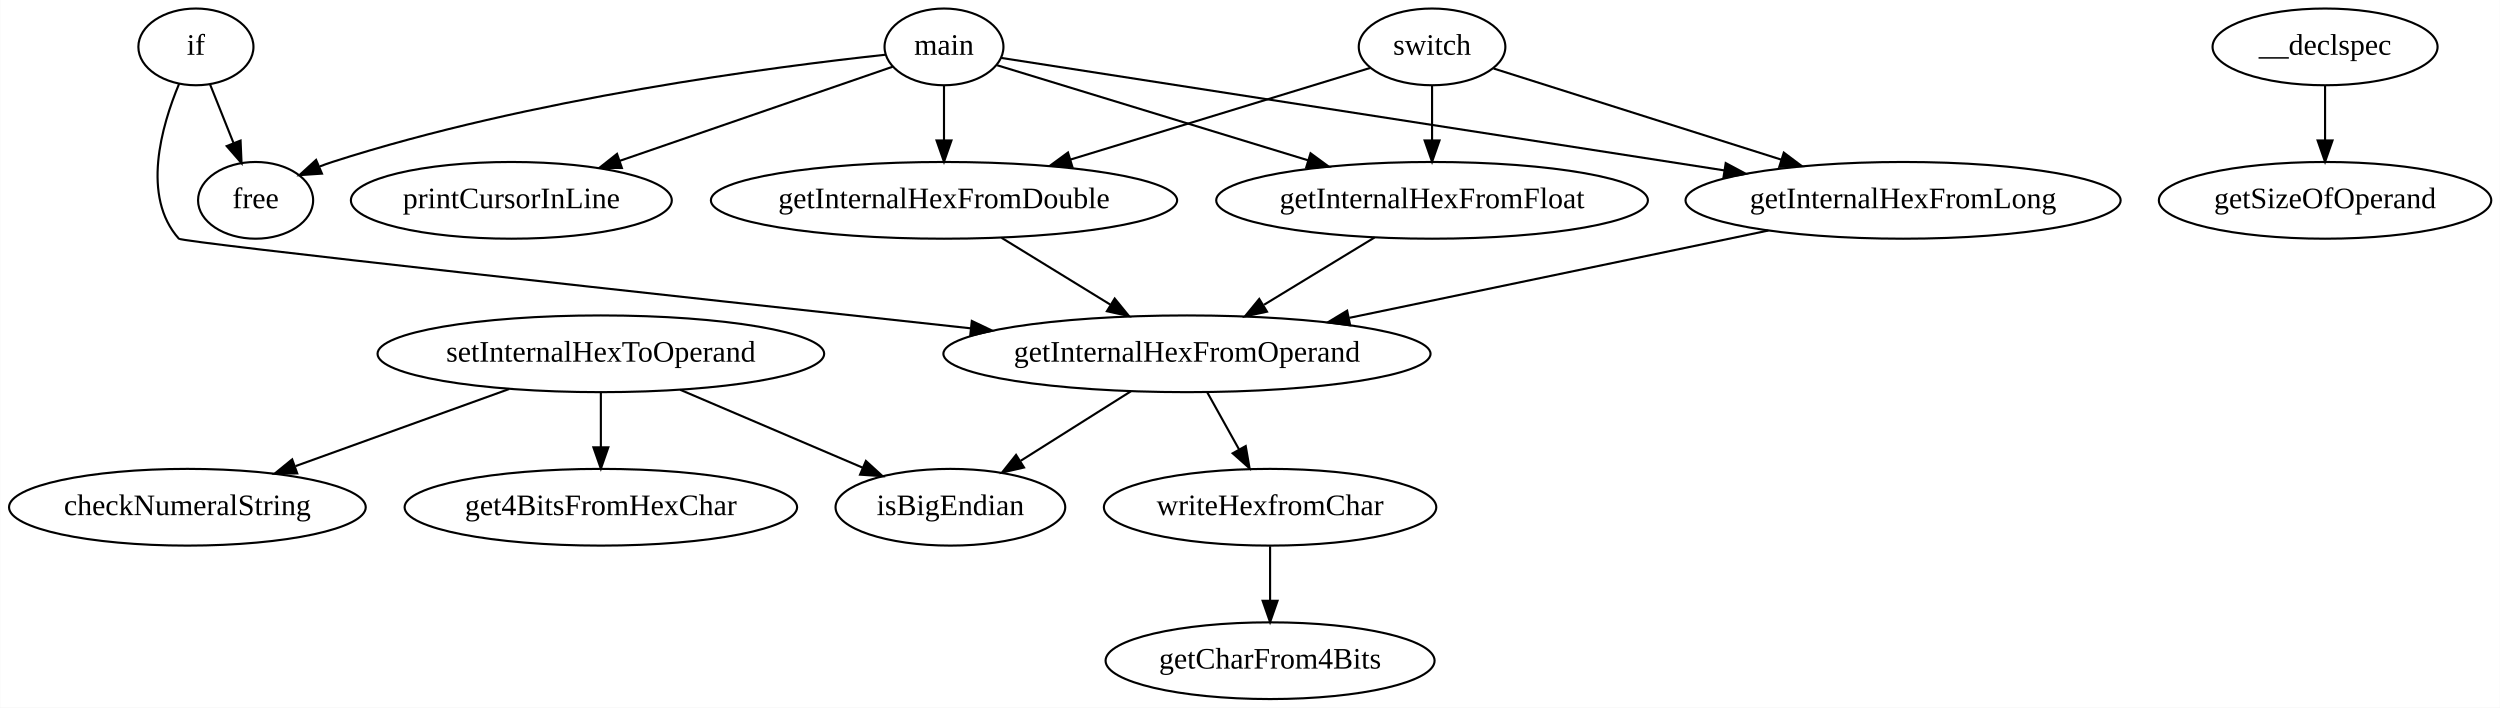
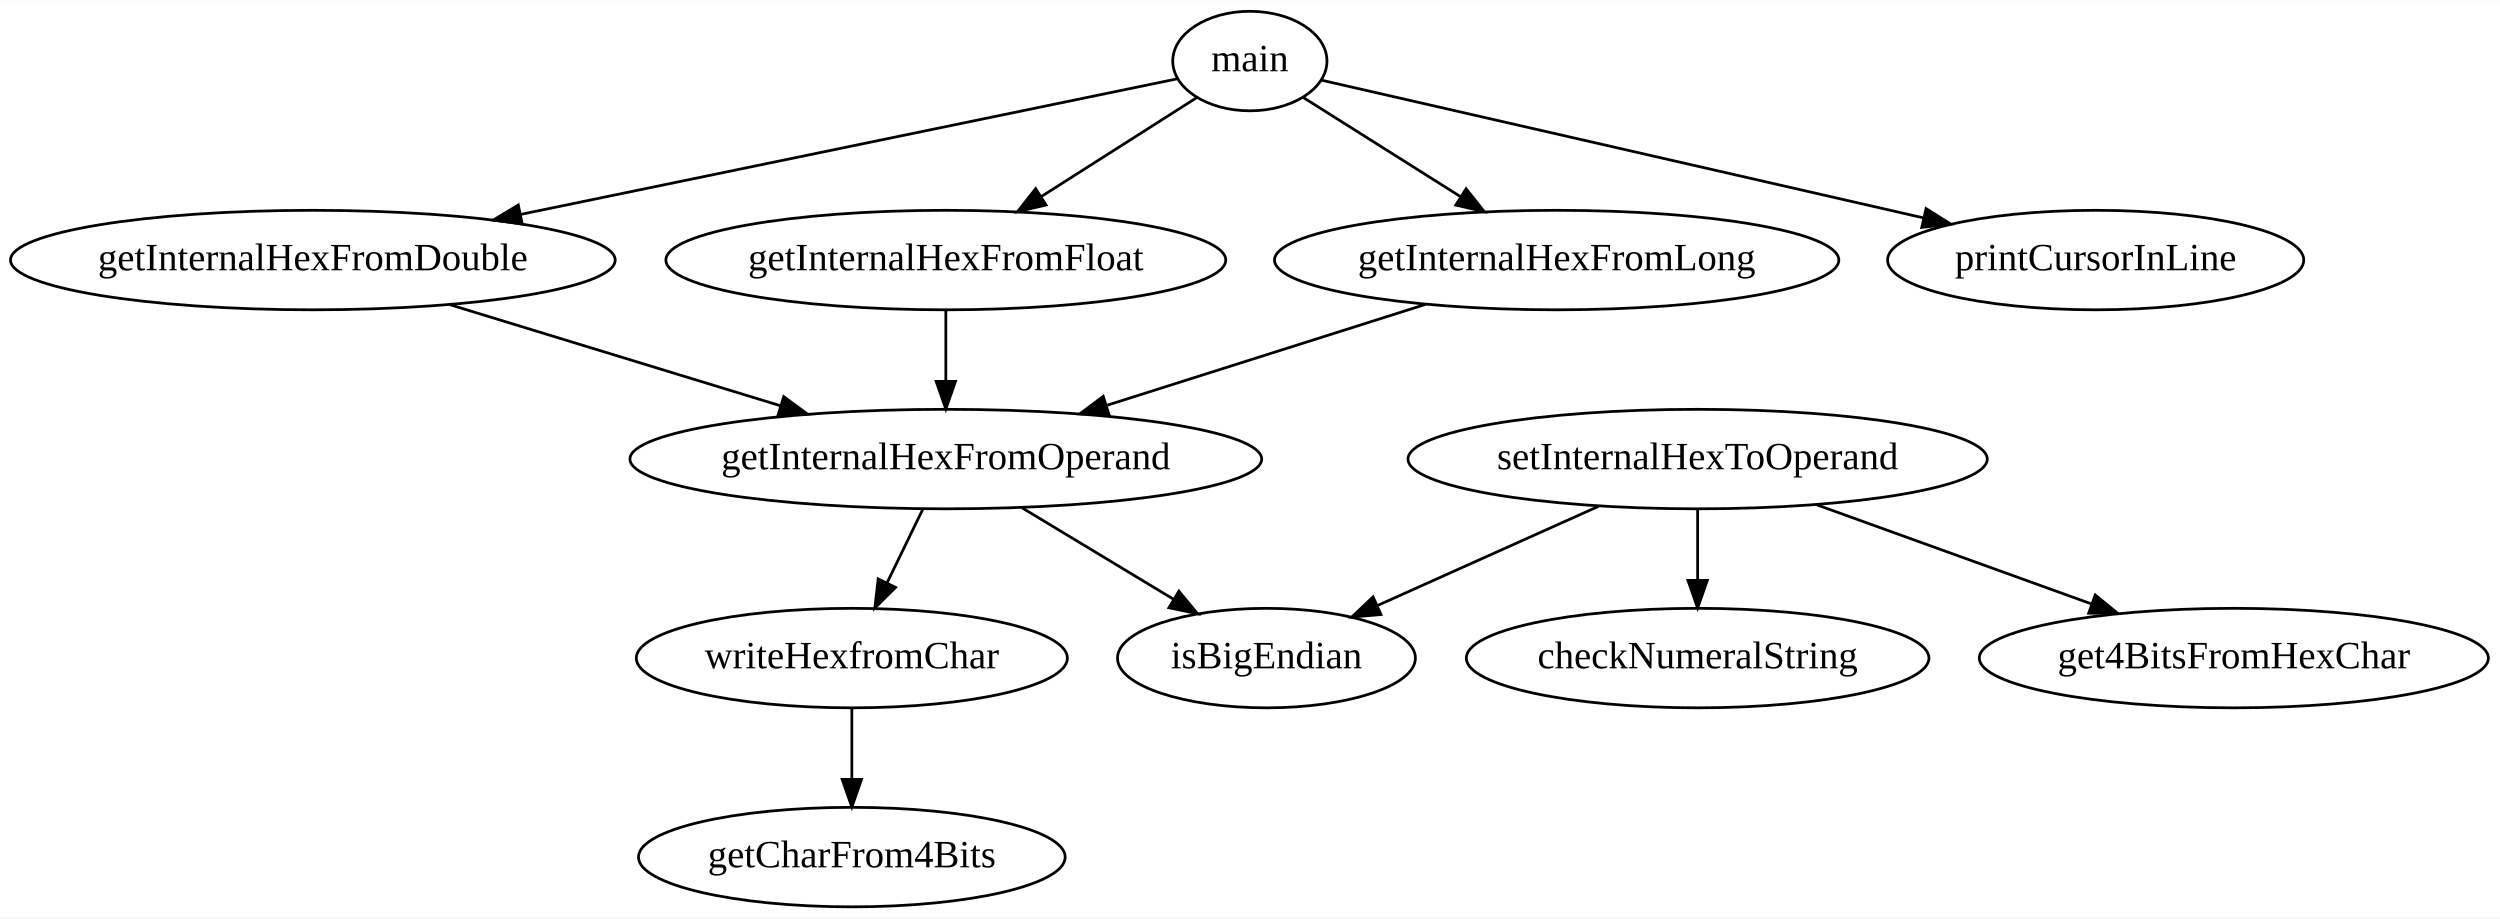
- <svg xmlns="http://www.w3.org/2000/svg" width="1173pt" height="332pt" viewBox="0.00 0.00 1172.84 332.00">
+ <svg xmlns="http://www.w3.org/2000/svg" width="904pt" height="332pt" viewBox="0.00 0.00 904.48 332.00">
  <g id="graph0" class="graph" transform="scale(1 1) rotate(0) translate(4 328)">
-     <polygon fill="white" stroke="none" points="-4,4 -4,-328 1168.84,-328 1168.84,4 -4,4" />
+     <polygon fill="white" stroke="none" points="-4,4 -4,-328 900.482,-328 900.482,4 -4,4" />
    <g id="node1" class="node">
-       <ellipse fill="none" stroke="black" cx="438.843" cy="-306" rx="27.895" ry="18" />
-       <text text-anchor="middle" x="438.843" y="-302.3" font-family="Times New Roman,serif" font-size="14.00">main</text>
+       <ellipse fill="none" stroke="black" cx="448.19" cy="-306" rx="27.895" ry="18" />
+       <text text-anchor="middle" x="448.19" y="-302.3" font-family="Times New Roman,serif" font-size="14.00">main</text>
    </g>
    <g id="node2" class="node">
-       <ellipse fill="none" stroke="black" cx="115.843" cy="-234" rx="27" ry="18" />
-       <text text-anchor="middle" x="115.843" y="-230.3" font-family="Times New Roman,serif" font-size="14.00">free</text>
+       <ellipse fill="none" stroke="black" cx="109.19" cy="-234" rx="109.381" ry="18" />
+       <text text-anchor="middle" x="109.19" y="-230.3" font-family="Times New Roman,serif" font-size="14.00">getInternalHexFromDouble</text>
    </g>
    <g id="edge1" class="edge">
-       <path fill="none" stroke="black" d="M411.36,-302.316C359.575,-296.739 244.433,-281.853 151.843,-252 149.918,-251.38 147.964,-250.679 146.011,-249.925" />
-       <polygon fill="black" stroke="black" points="146.982,-246.534 136.411,-245.828 144.235,-252.972 146.982,-246.534" />
+       <path fill="none" stroke="black" d="M421.872,-299.565C371.475,-289.159 259.674,-266.073 184.348,-250.519" />
+       <polygon fill="black" stroke="black" points="184.933,-247.066 174.432,-248.472 183.517,-253.922 184.933,-247.066" />
+     </g>
+     <g id="node7" class="node">
+       <ellipse fill="none" stroke="black" cx="338.19" cy="-234" rx="101.282" ry="18" />
+       <text text-anchor="middle" x="338.19" y="-230.3" font-family="Times New Roman,serif" font-size="14.00">getInternalHexFromFloat</text>
+     </g>
+     <g id="edge6" class="edge">
+       <path fill="none" stroke="black" d="M429.03,-292.807C413.513,-282.933 391.256,-268.769 372.657,-256.933" />
+       <polygon fill="black" stroke="black" points="374.453,-253.927 364.137,-251.511 370.694,-259.833 374.453,-253.927" />
+     </g>
+     <g id="node8" class="node">
+       <ellipse fill="none" stroke="black" cx="559.19" cy="-234" rx="102.082" ry="18" />
+       <text text-anchor="middle" x="559.19" y="-230.3" font-family="Times New Roman,serif" font-size="14.00">getInternalHexFromLong</text>
+     </g>
+     <g id="edge8" class="edge">
+       <path fill="none" stroke="black" d="M467.525,-292.807C483.183,-282.933 505.642,-268.769 524.41,-256.933" />
+       <polygon fill="black" stroke="black" points="526.416,-259.806 533.008,-251.511 522.682,-253.885 526.416,-259.806" />
+     </g>
+     <g id="node9" class="node">
+       <ellipse fill="none" stroke="black" cx="754.19" cy="-234" rx="75.287" ry="18" />
+       <text text-anchor="middle" x="754.19" y="-230.3" font-family="Times New Roman,serif" font-size="14.00">printCursorInLine</text>
+     </g>
+     <g id="edge10" class="edge">
+       <path fill="none" stroke="black" d="M474.016,-299.092C521.71,-288.182 624.838,-264.59 691.789,-249.275" />
+       <polygon fill="black" stroke="black" points="692.834,-252.626 701.802,-246.984 691.273,-245.803 692.834,-252.626" />
    </g>
    <g id="node3" class="node">
-       <ellipse fill="none" stroke="black" cx="438.843" cy="-234" rx="109.381" ry="18" />
-       <text text-anchor="middle" x="438.843" y="-230.3" font-family="Times New Roman,serif" font-size="14.00">getInternalHexFromDouble</text>
+       <ellipse fill="none" stroke="black" cx="338.19" cy="-162" rx="114.28" ry="18" />
+       <text text-anchor="middle" x="338.19" y="-158.3" font-family="Times New Roman,serif" font-size="14.00">getInternalHexFromOperand</text>
    </g>
    <g id="edge2" class="edge">
-       <path fill="none" stroke="black" d="M438.843,-287.697C438.843,-279.983 438.843,-270.712 438.843,-262.112" />
-       <polygon fill="black" stroke="black" points="442.343,-262.104 438.843,-252.104 435.343,-262.104 442.343,-262.104" />
+       <path fill="none" stroke="black" d="M158.598,-217.897C193.721,-207.161 241.081,-192.684 278.348,-181.292" />
+       <polygon fill="black" stroke="black" points="279.541,-184.588 288.081,-178.317 277.494,-177.894 279.541,-184.588" />
    </g>
-     <g id="node8" class="node">
-       <ellipse fill="none" stroke="black" cx="667.843" cy="-234" rx="101.282" ry="18" />
-       <text text-anchor="middle" x="667.843" y="-230.3" font-family="Times New Roman,serif" font-size="14.00">getInternalHexFromFloat</text>
+     <g id="node4" class="node">
+       <ellipse fill="none" stroke="black" cx="454.19" cy="-90" rx="53.891" ry="18" />
+       <text text-anchor="middle" x="454.19" y="-86.3" font-family="Times New Roman,serif" font-size="14.00">isBigEndian</text>
+     </g>
+     <g id="edge3" class="edge">
+       <path fill="none" stroke="black" d="M365.681,-144.411C382.112,-134.496 403.11,-121.824 420.53,-111.312" />
+       <polygon fill="black" stroke="black" points="422.516,-114.202 429.27,-106.038 418.9,-108.208 422.516,-114.202" />
+     </g>
+     <g id="node5" class="node">
+       <ellipse fill="none" stroke="black" cx="304.19" cy="-90" rx="77.986" ry="18" />
+       <text text-anchor="middle" x="304.19" y="-86.3" font-family="Times New Roman,serif" font-size="14.00">writeHexfromChar</text>
+     </g>
+     <g id="edge4" class="edge">
+       <path fill="none" stroke="black" d="M329.786,-143.697C325.916,-135.728 321.239,-126.1 316.947,-117.264" />
+       <polygon fill="black" stroke="black" points="320.016,-115.57 312.498,-108.104 313.719,-118.629 320.016,-115.57" />
+     </g>
+     <g id="node6" class="node">
+       <ellipse fill="none" stroke="black" cx="304.19" cy="-18" rx="77.187" ry="18" />
+       <text text-anchor="middle" x="304.19" y="-14.3" font-family="Times New Roman,serif" font-size="14.00">getCharFrom4Bits</text>
+     </g>
+     <g id="edge5" class="edge">
+       <path fill="none" stroke="black" d="M304.19,-71.697C304.19,-63.983 304.19,-54.712 304.19,-46.112" />
+       <polygon fill="black" stroke="black" points="307.69,-46.104 304.19,-36.104 300.69,-46.104 307.69,-46.104" />
    </g>
    <g id="edge7" class="edge">
-       <path fill="none" stroke="black" d="M463.786,-297.376C498.525,-286.756 562.507,-267.199 609.597,-252.804" />
-       <polygon fill="black" stroke="black" points="610.833,-256.087 619.373,-249.816 608.786,-249.392 610.833,-256.087" />
-     </g>
-     <g id="node9" class="node">
-       <ellipse fill="none" stroke="black" cx="888.843" cy="-234" rx="102.082" ry="18" />
-       <text text-anchor="middle" x="888.843" y="-230.3" font-family="Times New Roman,serif" font-size="14.00">getInternalHexFromLong</text>
+       <path fill="none" stroke="black" d="M338.19,-215.697C338.19,-207.983 338.19,-198.712 338.19,-190.112" />
+       <polygon fill="black" stroke="black" points="341.69,-190.104 338.19,-180.104 334.69,-190.104 341.69,-190.104" />
    </g>
    <g id="edge9" class="edge">
-       <path fill="none" stroke="black" d="M465.644,-300.831C531.108,-290.648 701.342,-264.167 804.858,-248.064" />
-       <polygon fill="black" stroke="black" points="805.628,-251.487 814.971,-246.491 804.552,-244.57 805.628,-251.487" />
+       <path fill="none" stroke="black" d="M511.78,-217.983C478.044,-207.298 432.51,-192.875 396.541,-181.482" />
+       <polygon fill="black" stroke="black" points="397.257,-178.038 386.667,-178.355 395.144,-184.711 397.257,-178.038" />
    </g>
    <g id="node10" class="node">
-       <ellipse fill="none" stroke="black" cx="235.843" cy="-234" rx="75.287" ry="18" />
-       <text text-anchor="middle" x="235.843" y="-230.3" font-family="Times New Roman,serif" font-size="14.00">printCursorInLine</text>
+       <ellipse fill="none" stroke="black" cx="610.19" cy="-162" rx="104.782" ry="18" />
+       <text text-anchor="middle" x="610.19" y="-158.3" font-family="Times New Roman,serif" font-size="14.00">setInternalHexToOperand</text>
+     </g>
+     <g id="edge13" class="edge">
+       <path fill="none" stroke="black" d="M574.401,-144.941C550.472,-134.203 518.958,-120.062 494.2,-108.953" />
+       <polygon fill="black" stroke="black" points="495.629,-105.758 485.072,-104.857 492.763,-112.144 495.629,-105.758" />
+     </g>
+     <g id="node11" class="node">
+       <ellipse fill="none" stroke="black" cx="610.19" cy="-90" rx="83.685" ry="18" />
+       <text text-anchor="middle" x="610.19" y="-86.3" font-family="Times New Roman,serif" font-size="14.00">checkNumeralString</text>
    </g>
    <g id="edge11" class="edge">
-       <path fill="none" stroke="black" d="M414.759,-296.695C383.353,-285.866 327.604,-266.642 286.658,-252.522" />
-       <polygon fill="black" stroke="black" points="287.71,-249.183 277.116,-249.232 285.428,-255.801 287.71,-249.183" />
+       <path fill="none" stroke="black" d="M610.19,-143.697C610.19,-135.983 610.19,-126.712 610.19,-118.112" />
+       <polygon fill="black" stroke="black" points="613.69,-118.104 610.19,-108.104 606.69,-118.104 613.69,-118.104" />
    </g>
-     <g id="node4" class="node">
-       <ellipse fill="none" stroke="black" cx="552.843" cy="-162" rx="114.28" ry="18" />
-       <text text-anchor="middle" x="552.843" y="-158.3" font-family="Times New Roman,serif" font-size="14.00">getInternalHexFromOperand</text>
-     </g>
-     <g id="edge3" class="edge">
-       <path fill="none" stroke="black" d="M465.859,-216.411C481.081,-207.064 500.291,-195.268 516.784,-185.141" />
-       <polygon fill="black" stroke="black" points="518.935,-187.928 525.625,-179.713 515.272,-181.963 518.935,-187.928" />
-     </g>
-     <g id="node5" class="node">
-       <ellipse fill="none" stroke="black" cx="441.843" cy="-90" rx="53.891" ry="18" />
-       <text text-anchor="middle" x="441.843" y="-86.3" font-family="Times New Roman,serif" font-size="14.00">isBigEndian</text>
-     </g>
-     <g id="edge4" class="edge">
-       <path fill="none" stroke="black" d="M526.537,-144.411C511.067,-134.655 491.365,-122.231 474.858,-111.82" />
-       <polygon fill="black" stroke="black" points="476.388,-108.648 466.063,-106.274 472.654,-114.569 476.388,-108.648" />
-     </g>
-     <g id="node6" class="node">
-       <ellipse fill="none" stroke="black" cx="591.843" cy="-90" rx="77.986" ry="18" />
-       <text text-anchor="middle" x="591.843" y="-86.3" font-family="Times New Roman,serif" font-size="14.00">writeHexfromChar</text>
-     </g>
-     <g id="edge5" class="edge">
-       <path fill="none" stroke="black" d="M562.283,-144.055C566.767,-136.007 572.229,-126.205 577.231,-117.226" />
-       <polygon fill="black" stroke="black" points="580.408,-118.714 582.218,-108.275 574.293,-115.308 580.408,-118.714" />
-     </g>
-     <g id="node7" class="node">
-       <ellipse fill="none" stroke="black" cx="591.843" cy="-18" rx="77.187" ry="18" />
-       <text text-anchor="middle" x="591.843" y="-14.3" font-family="Times New Roman,serif" font-size="14.00">getCharFrom4Bits</text>
-     </g>
-     <g id="edge6" class="edge">
-       <path fill="none" stroke="black" d="M591.843,-71.697C591.843,-63.983 591.843,-54.712 591.843,-46.112" />
-       <polygon fill="black" stroke="black" points="595.343,-46.104 591.843,-36.104 588.343,-46.104 595.343,-46.104" />
-     </g>
-     <g id="edge8" class="edge">
-       <path fill="none" stroke="black" d="M640.88,-216.588C625.42,-207.178 605.811,-195.242 589.025,-185.024" />
-       <polygon fill="black" stroke="black" points="590.396,-181.761 580.034,-179.552 586.757,-187.741 590.396,-181.761" />
-     </g>
-     <g id="edge10" class="edge">
-       <path fill="none" stroke="black" d="M825.644,-219.834C769.846,-208.209 688.367,-191.234 628.991,-178.864" />
-       <polygon fill="black" stroke="black" points="629.42,-175.379 618.917,-176.765 627.993,-182.232 629.42,-175.379" />
-     </g>
-     <g id="node11" class="node">
-       <ellipse fill="none" stroke="black" cx="87.843" cy="-306" rx="27" ry="18" />
-       <text text-anchor="middle" x="87.843" y="-302.3" font-family="Times New Roman,serif" font-size="14.00">if</text>
+     <g id="node12" class="node">
+       <ellipse fill="none" stroke="black" cx="804.19" cy="-90" rx="92.084" ry="18" />
+       <text text-anchor="middle" x="804.19" y="-86.3" font-family="Times New Roman,serif" font-size="14.00">get4BitsFromHexChar</text>
    </g>
    <g id="edge12" class="edge">
-       <path fill="none" stroke="black" d="M94.478,-288.411C97.756,-280.216 101.787,-270.14 105.461,-260.955" />
-       <polygon fill="black" stroke="black" points="108.79,-262.055 109.255,-251.47 102.291,-259.455 108.79,-262.055" />
-     </g>
-     <g id="edge17" class="edge">
-       <path fill="none" stroke="black" d="M79.934,-288.621C71.669,-268.842 62.159,-235.775 79.843,-216 81.385,-214.275 312.703,-188.977 451.239,-173.966" />
-       <polygon fill="black" stroke="black" points="451.896,-177.416 461.46,-172.859 451.142,-170.456 451.896,-177.416" />
-     </g>
-     <g id="node12" class="node">
-       <ellipse fill="none" stroke="black" cx="667.843" cy="-306" rx="34.394" ry="18" />
-       <text text-anchor="middle" x="667.843" y="-302.3" font-family="Times New Roman,serif" font-size="14.00">switch</text>
-     </g>
-     <g id="edge13" class="edge">
-       <path fill="none" stroke="black" d="M638.84,-296.134C603.632,-285.372 543.368,-266.951 498.173,-253.136" />
-       <polygon fill="black" stroke="black" points="499.07,-249.75 488.484,-250.174 497.024,-256.445 499.07,-249.75" />
-     </g>
-     <g id="edge14" class="edge">
-       <path fill="none" stroke="black" d="M667.843,-287.697C667.843,-279.983 667.843,-270.712 667.843,-262.112" />
-       <polygon fill="black" stroke="black" points="671.343,-262.104 667.843,-252.104 664.343,-262.104 671.343,-262.104" />
-     </g>
-     <g id="edge15" class="edge">
-       <path fill="none" stroke="black" d="M696.734,-295.849C730.89,-285.03 788.548,-266.768 831.805,-253.066" />
-       <polygon fill="black" stroke="black" points="832.88,-256.397 841.356,-250.041 830.766,-249.724 832.88,-256.397" />
-     </g>
-     <g id="node13" class="node">
-       <ellipse fill="none" stroke="black" cx="1086.84" cy="-306" rx="52.791" ry="18" />
-       <text text-anchor="middle" x="1086.84" y="-302.3" font-family="Times New Roman,serif" font-size="14.00">__declspec</text>
-     </g>
-     <g id="node14" class="node">
-       <ellipse fill="none" stroke="black" cx="1086.84" cy="-234" rx="77.986" ry="18" />
-       <text text-anchor="middle" x="1086.84" y="-230.3" font-family="Times New Roman,serif" font-size="14.00">getSizeOfOperand</text>
-     </g>
-     <g id="edge16" class="edge">
-       <path fill="none" stroke="black" d="M1086.84,-287.697C1086.84,-279.983 1086.84,-270.712 1086.84,-262.112" />
-       <polygon fill="black" stroke="black" points="1090.34,-262.104 1086.84,-252.104 1083.34,-262.104 1090.34,-262.104" />
-     </g>
-     <g id="node15" class="node">
-       <ellipse fill="none" stroke="black" cx="277.843" cy="-162" rx="104.782" ry="18" />
-       <text text-anchor="middle" x="277.843" y="-158.3" font-family="Times New Roman,serif" font-size="14.00">setInternalHexToOperand</text>
-     </g>
-     <g id="edge20" class="edge">
-       <path fill="none" stroke="black" d="M315.057,-145.116C340.56,-134.23 374.401,-119.786 400.705,-108.559" />
-       <polygon fill="black" stroke="black" points="402.202,-111.725 410.026,-104.58 399.454,-105.287 402.202,-111.725" />
-     </g>
-     <g id="node16" class="node">
-       <ellipse fill="none" stroke="black" cx="83.843" cy="-90" rx="83.685" ry="18" />
-       <text text-anchor="middle" x="83.843" y="-86.3" font-family="Times New Roman,serif" font-size="14.00">checkNumeralString</text>
-     </g>
-     <g id="edge18" class="edge">
-       <path fill="none" stroke="black" d="M234.788,-145.465C205.174,-134.779 165.724,-120.545 134.581,-109.308" />
-       <polygon fill="black" stroke="black" points="135.379,-105.875 124.785,-105.773 133.003,-112.459 135.379,-105.875" />
-     </g>
-     <g id="node17" class="node">
-       <ellipse fill="none" stroke="black" cx="277.843" cy="-90" rx="92.084" ry="18" />
-       <text text-anchor="middle" x="277.843" y="-86.3" font-family="Times New Roman,serif" font-size="14.00">get4BitsFromHexChar</text>
-     </g>
-     <g id="edge19" class="edge">
-       <path fill="none" stroke="black" d="M277.843,-143.697C277.843,-135.983 277.843,-126.712 277.843,-118.112" />
-       <polygon fill="black" stroke="black" points="281.343,-118.104 277.843,-108.104 274.343,-118.104 281.343,-118.104" />
+       <path fill="none" stroke="black" d="M653.245,-145.465C682.557,-134.888 721.505,-120.835 752.496,-109.653" />
+       <polygon fill="black" stroke="black" points="754.037,-112.817 762.256,-106.131 751.661,-106.233 754.037,-112.817" />
    </g>
  </g>
</svg>
